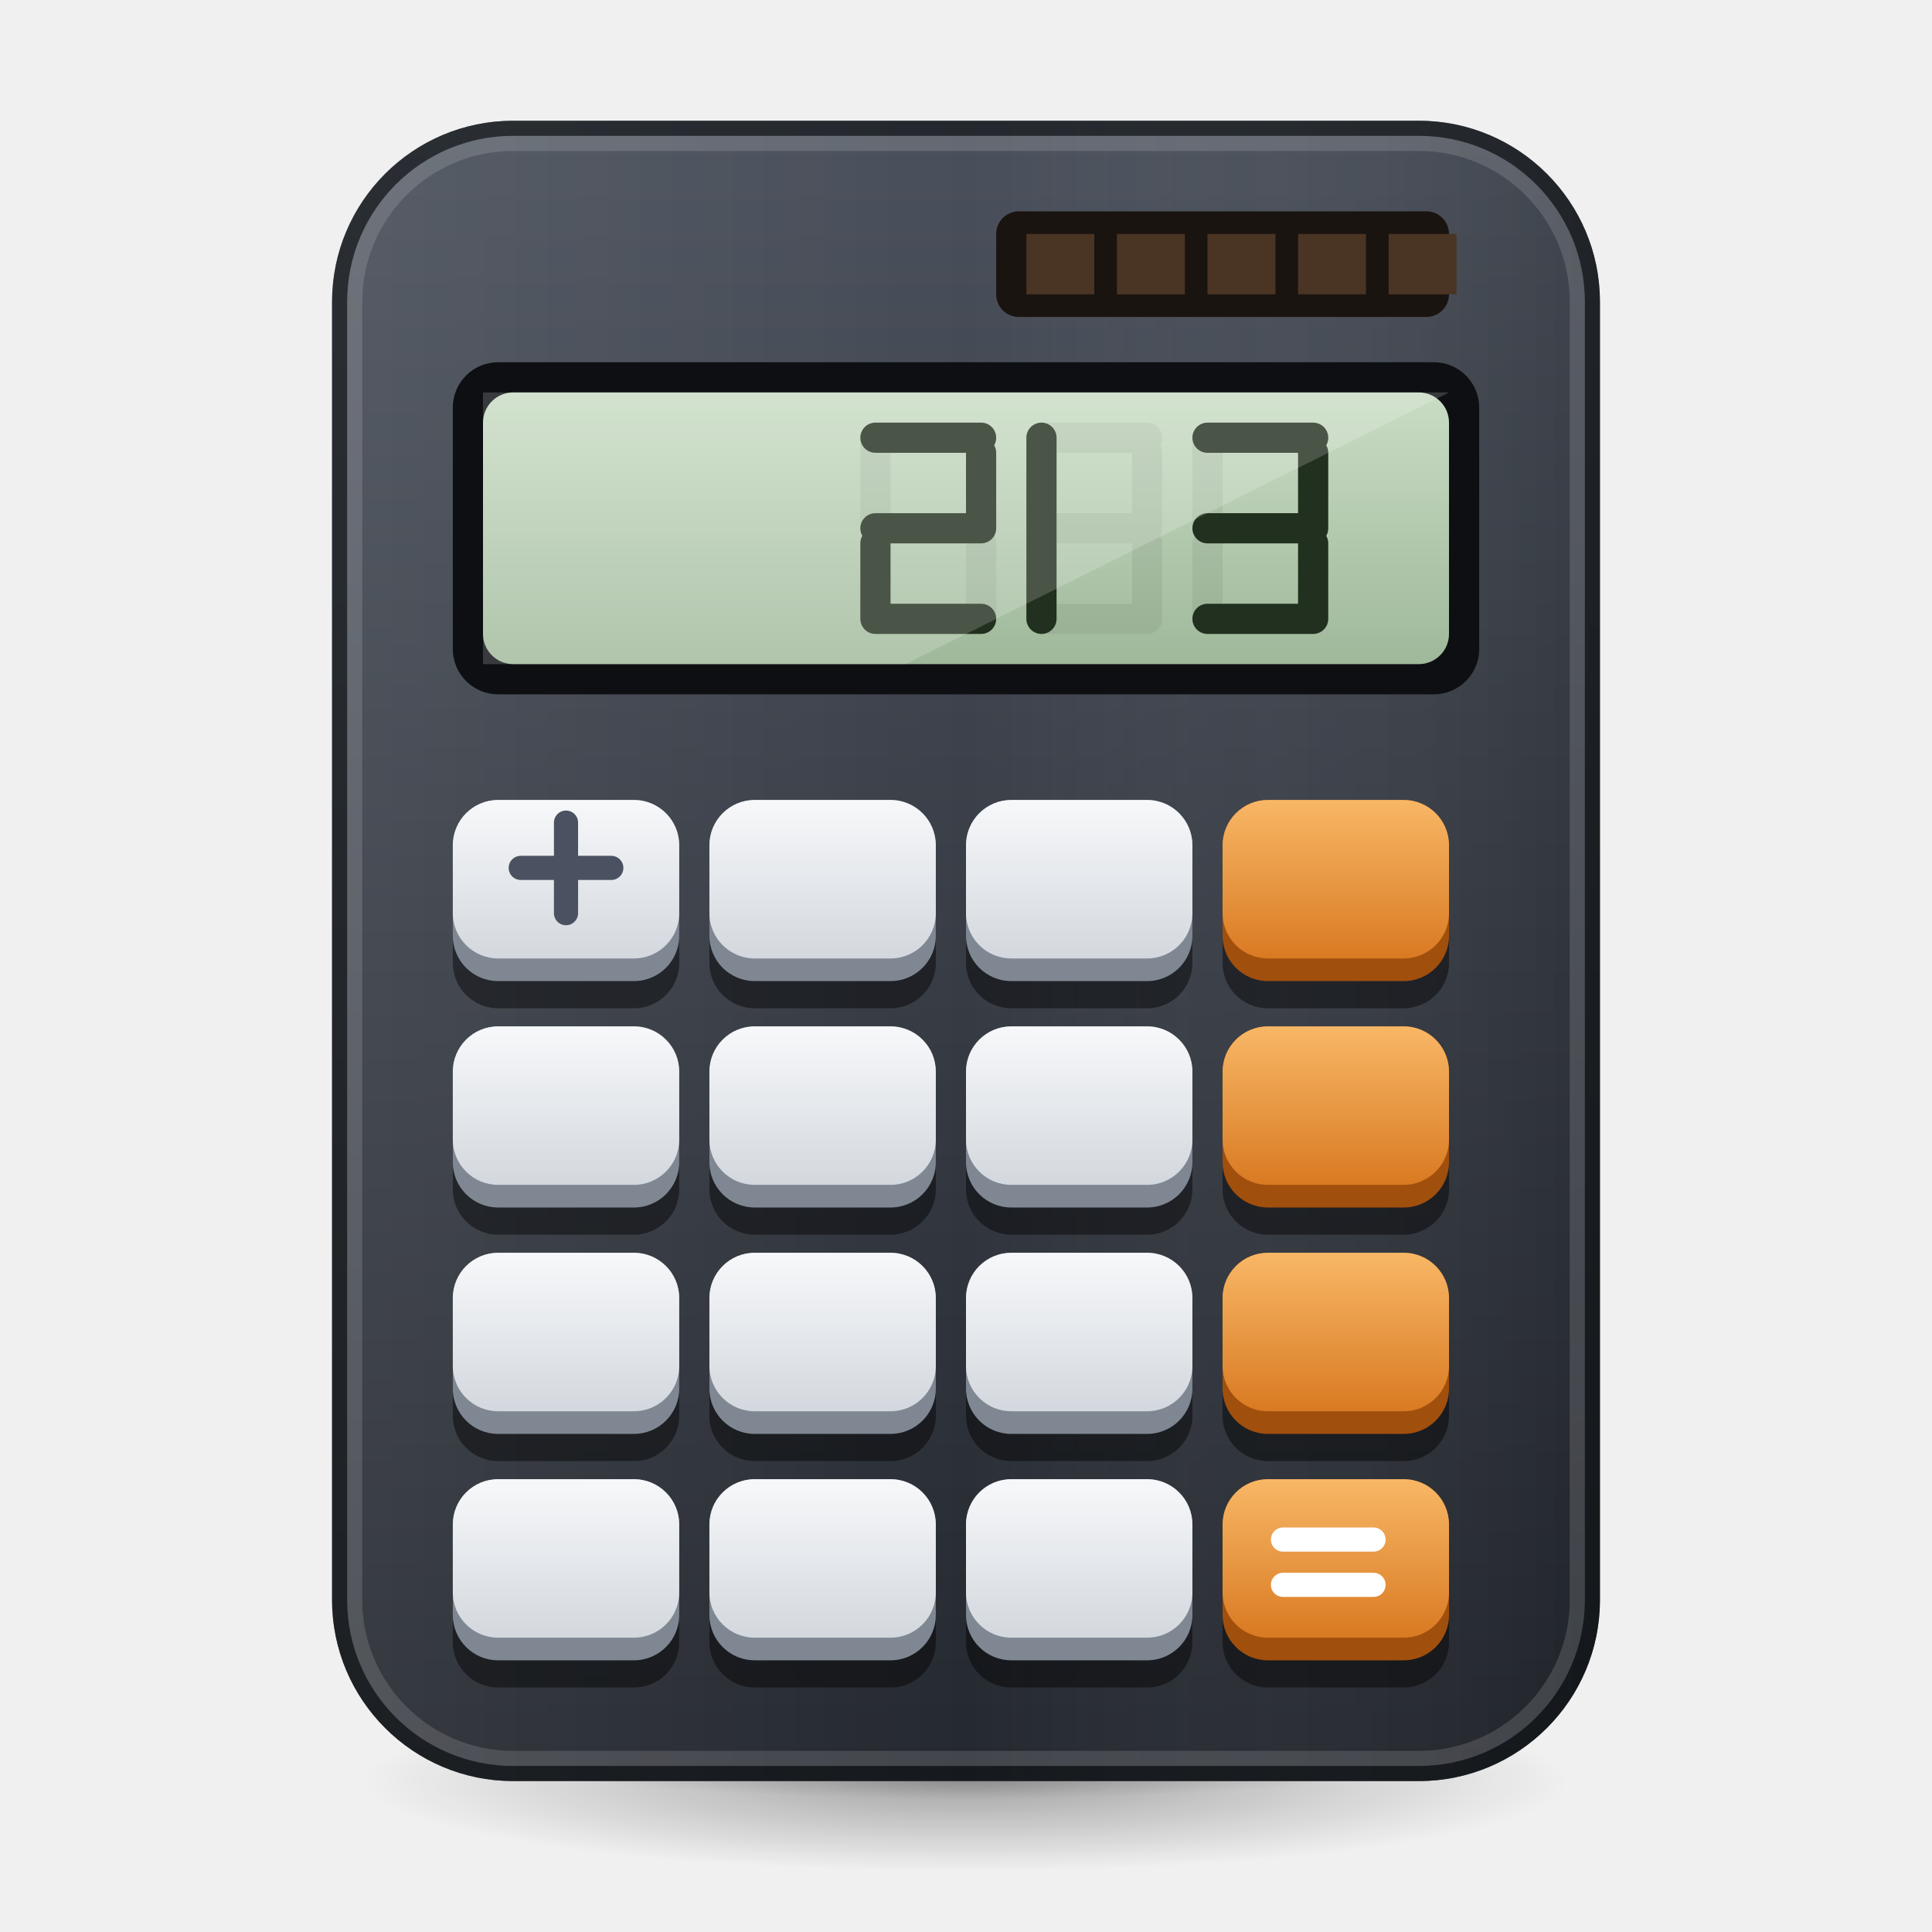
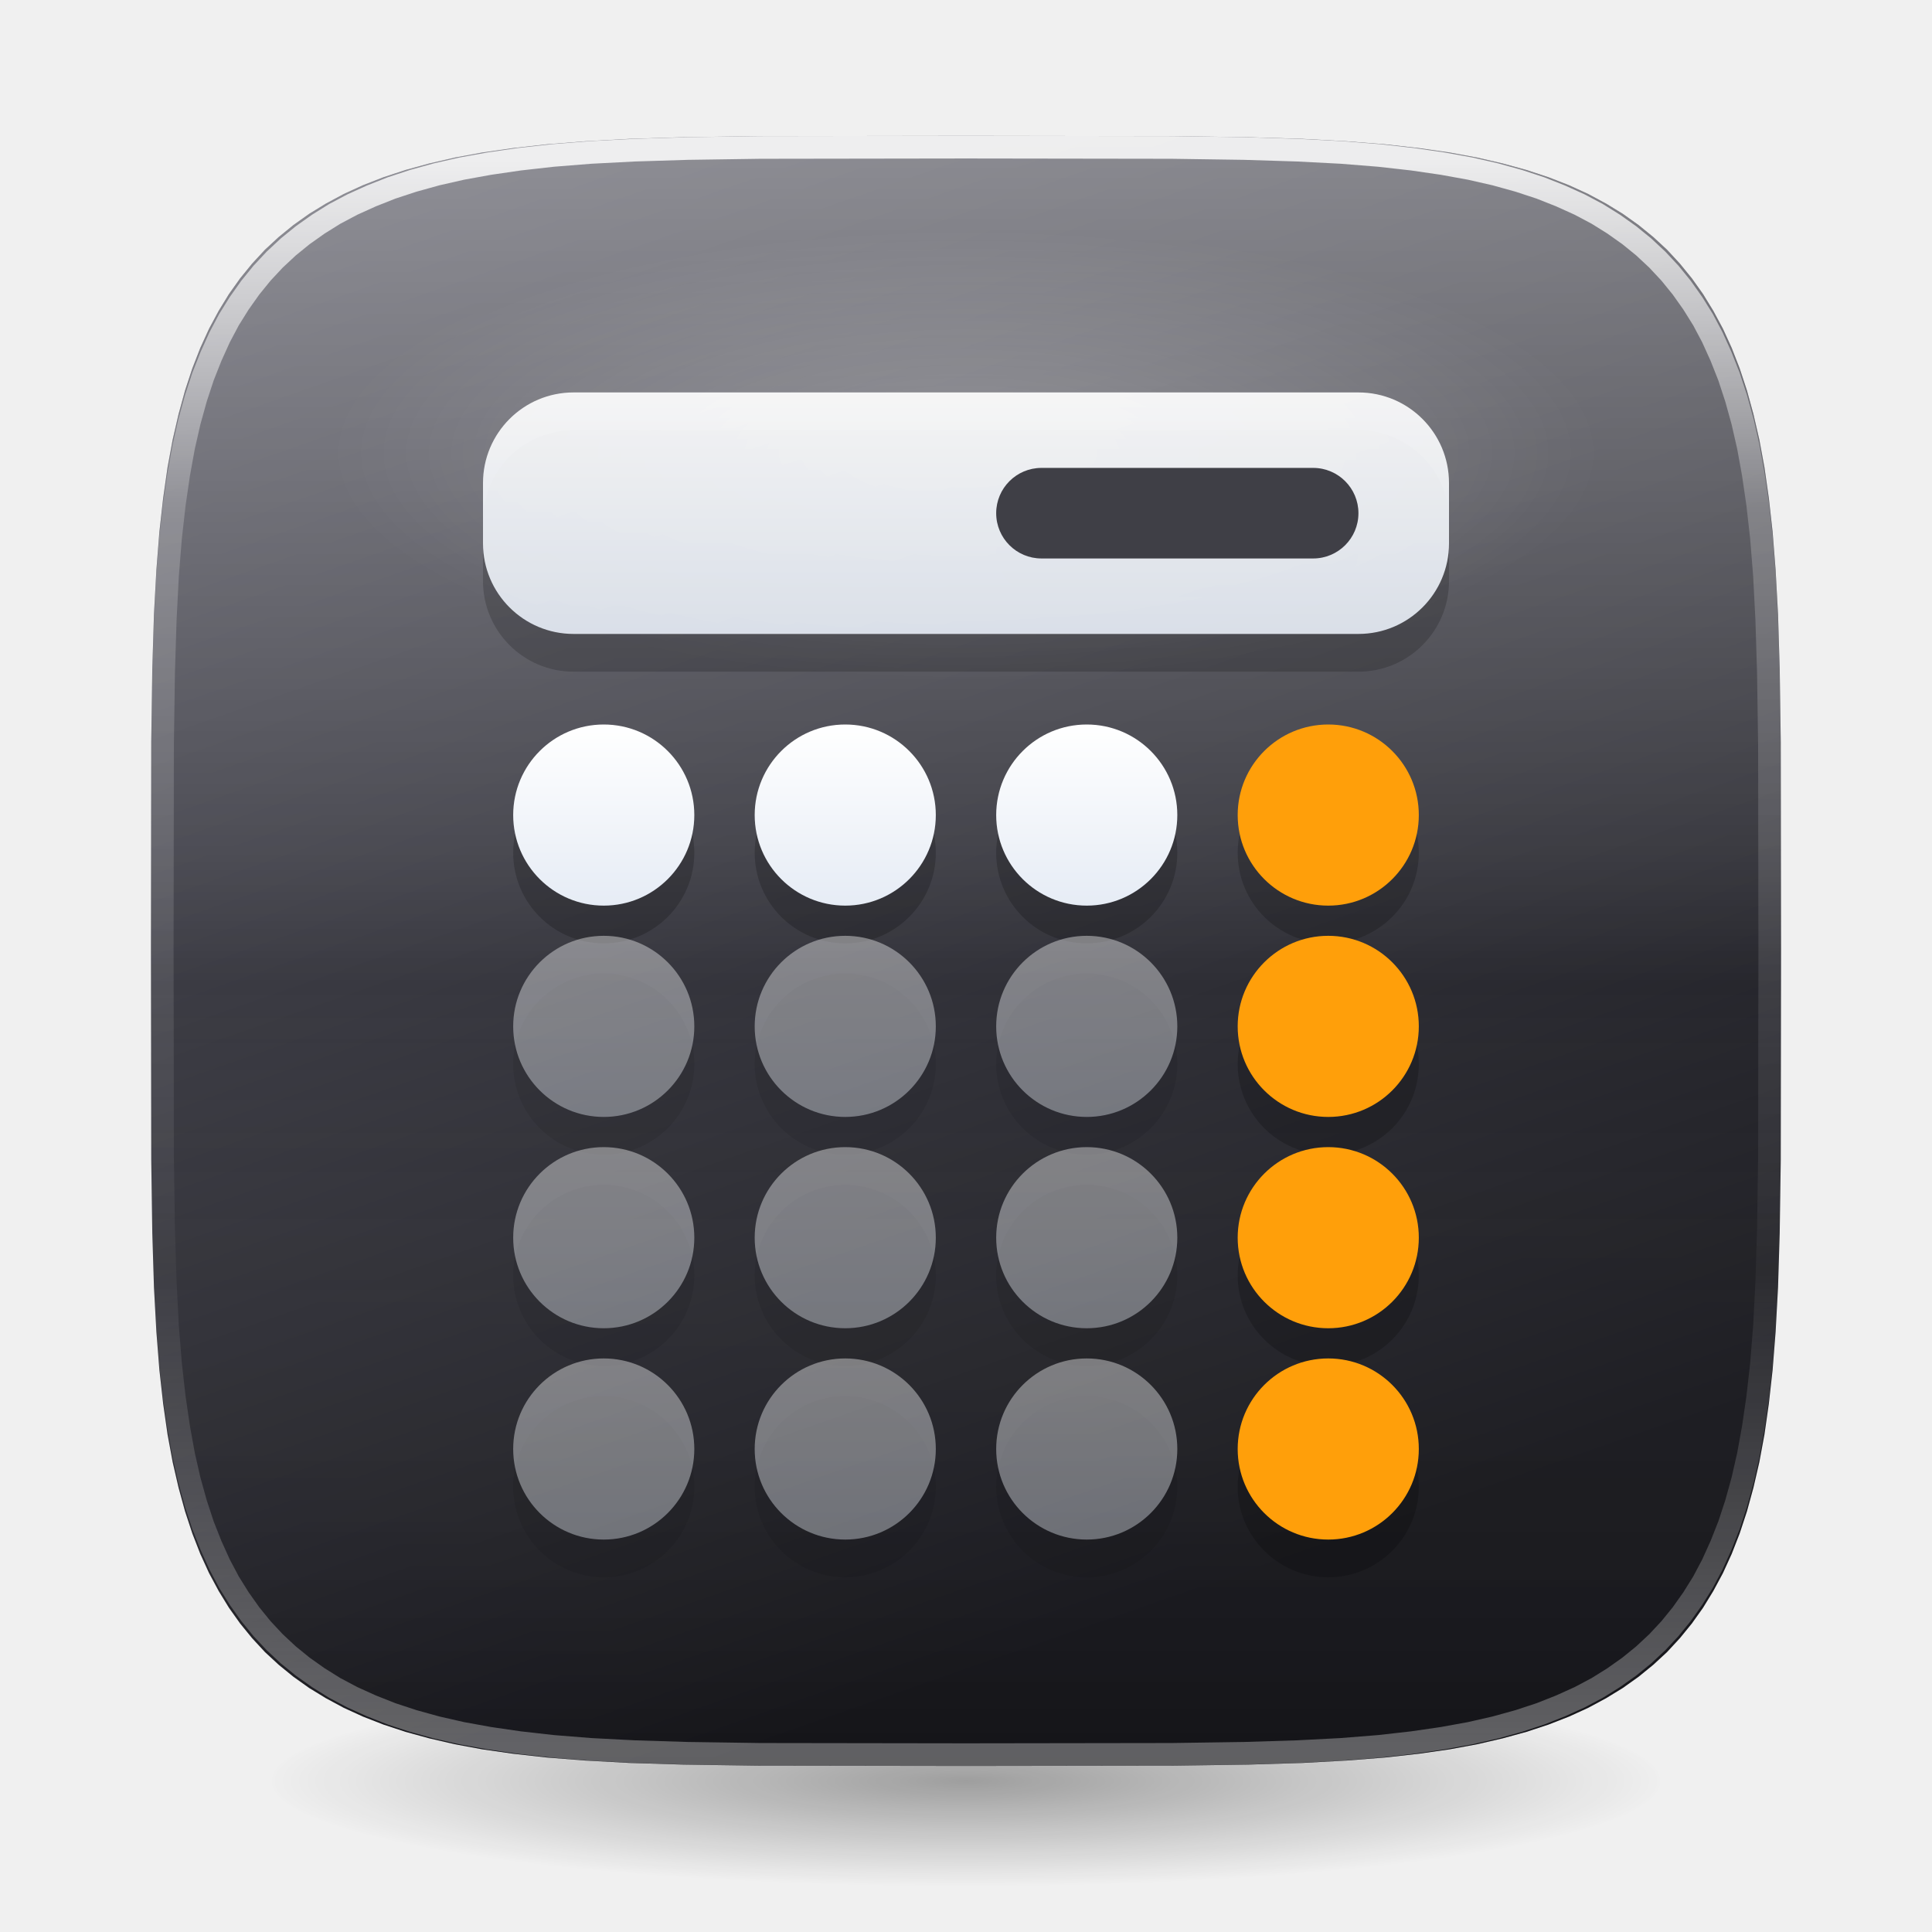
<svg xmlns="http://www.w3.org/2000/svg" viewBox="0 0 128 128" fill="none">
  <defs>
-     <radialGradient id="g1" cx="0.5" cy="0.5" r="0.5">
-       <stop offset="0" stop-color="#000000" stop-opacity="0.32" />
+     <radialGradient id="drop" cx="0.5" cy="0.5" r="0.5">
+       <stop offset="0" stop-color="#000000" stop-opacity="0.34" />
      <stop offset="1" stop-color="#000000" stop-opacity="0" />
    </radialGradient>
-     <radialGradient id="g2" cx="0.5" cy="0.5" r="0.5">
-       <stop offset="0" stop-color="#000000" stop-opacity="0.288" />
-       <stop offset="1" stop-color="#000000" stop-opacity="0" />
+     <linearGradient id="bg" x1="0" y1="0" x2="0.35" y2="1">
+       <stop offset="0" stop-color="#5b5b66" />
+       <stop offset="1" stop-color="#17171c" />
+     </linearGradient>
+     <linearGradient id="gloss" x1="0" y1="0" x2="0" y2="1">
+       <stop offset="0" stop-color="#ffffff" stop-opacity="0.34" />
+       <stop offset="0.44" stop-color="#ffffff" stop-opacity="0.07" />
+       <stop offset="0.52" stop-color="#ffffff" stop-opacity="0" />
+       <stop offset="1" stop-color="#000000" stop-opacity="0.14" />
+     </linearGradient>
+     <radialGradient id="glow" cx="0.5" cy="0.5" r="0.5">
+       <stop offset="0" stop-color="#ffffff" stop-opacity="0.22" />
+       <stop offset="1" stop-color="#ffffff" stop-opacity="0" />
    </radialGradient>
-     <linearGradient id="g3" x1="0" y1="0" x2="0" y2="1">
-       <stop offset="0" stop-color="#4a505b" />
-       <stop offset="1" stop-color="#24282f" />
+     <linearGradient id="rim" x1="0" y1="0" x2="0" y2="1">
+       <stop offset="0" stop-color="#ffffff" stop-opacity="0.85" />
+       <stop offset="0.22" stop-color="#ffffff" stop-opacity="0.22" />
+       <stop offset="0.7" stop-color="#ffffff" stop-opacity="0.04" />
+       <stop offset="1" stop-color="#ffffff" stop-opacity="0.32" />
    </linearGradient>
-     <linearGradient id="g4" x1="0" y1="0" x2="1" y2="0">
-       <stop offset="0" stop-color="#ffffff" stop-opacity="0.08" />
-       <stop offset="0.5" stop-color="#ffffff" stop-opacity="0" />
-       <stop offset="1" stop-color="#000000" stop-opacity="0.15" />
-     </linearGradient>
-     <linearGradient id="g5" x1="0" y1="0" x2="0" y2="1">
-       <stop offset="0" stop-color="#c9dcc4" />
-       <stop offset="1" stop-color="#9fb89a" />
-     </linearGradient>
-     <linearGradient id="g6" x1="0" y1="0" x2="0" y2="1">
-       <stop offset="0" stop-color="#f7f8fa" />
-       <stop offset="1" stop-color="#d3d8de" />
-     </linearGradient>
-     <linearGradient id="g7" x1="0" y1="0" x2="0" y2="1">
-       <stop offset="0" stop-color="#f8b766" />
-       <stop offset="1" stop-color="#d97a22" />
+     <linearGradient id="gw" x1="0" y1="0" x2="0" y2="1">
+       <stop offset="0" stop-color="#ffffff" />
+       <stop offset="1" stop-color="#e6ecf5" />
    </linearGradient>
  </defs>
-   <ellipse cx="64" cy="118" rx="40" ry="6" fill="url(#g1)" />
-   <ellipse cx="64" cy="116.5" rx="30" ry="2.7" fill="url(#g2)" />
-   <rect x="22" y="8" width="84" height="110" rx="12" fill="url(#g3)" />
-   <rect x="22" y="8" width="84" height="110" rx="12" fill="url(#g4)" />
-   <rect x="22.5" y="8.5" width="83" height="109" rx="11.5" stroke="#0d0f12" stroke-opacity="0.6" stroke-width="1" />
-   <rect x="23.5" y="9.5" width="81" height="107" rx="10.5" stroke="#ffffff" stroke-opacity="0.14" />
-   <rect x="66" y="14" width="30" height="7" rx="1.5" fill="#1a1410" />
-   <rect x="68" y="15.5" width="4.5" height="4" fill="#4a3424" />
-   <rect x="74" y="15.5" width="4.5" height="4" fill="#4a3424" />
-   <rect x="80" y="15.5" width="4.5" height="4" fill="#4a3424" />
-   <rect x="86" y="15.5" width="4.5" height="4" fill="#4a3424" />
-   <rect x="92" y="15.5" width="4.5" height="4" fill="#4a3424" />
-   <rect x="30" y="24" width="68" height="22" rx="3" fill="#0d0f12" />
-   <rect x="32" y="26" width="64" height="18" rx="2" fill="url(#g5)" />
-   <path d="M58 29h7M65 30v5M58 35h7M58 36v5M58 41h7M58 29v6M65 36v5" stroke="#2c3a2a" stroke-opacity="0.08" stroke-width="2" stroke-linecap="round" transform="translate(0 0)" />
-   <path d="M58 29h7M65 30v5M58 35h7M58 36v5M58 41h7M58 29v6M65 36v5" stroke="#2c3a2a" stroke-opacity="0.08" stroke-width="2" stroke-linecap="round" transform="translate(11 0)" />
-   <path d="M58 29h7M65 30v5M58 35h7M58 36v5M58 41h7M58 29v6M65 36v5" stroke="#2c3a2a" stroke-opacity="0.08" stroke-width="2" stroke-linecap="round" transform="translate(22 0)" />
-   <path d="M58 29h7M65 30v5M58 35h7M58 36v5M58 41h7 M69 29v12 M80 29h7M87 30v5M80 35h7M87 36v5M80 41h7" stroke="#22301f" stroke-width="2" stroke-linecap="round" />
-   <path d="M32 26h64L60 44H32z" fill="#ffffff" fill-opacity="0.18" />
-   <rect x="30" y="53" width="15" height="12" rx="3" fill="#000000" fill-opacity="0.45" transform="translate(0 1.8)" />
-   <rect x="30" y="53" width="15" height="12" rx="3" fill="#7f8792" />
-   <rect x="30" y="53" width="15" height="10.5" rx="3" fill="url(#g6)" />
-   <rect x="47" y="53" width="15" height="12" rx="3" fill="#000000" fill-opacity="0.45" transform="translate(0 1.8)" />
-   <rect x="47" y="53" width="15" height="12" rx="3" fill="#7f8792" />
-   <rect x="47" y="53" width="15" height="10.5" rx="3" fill="url(#g6)" />
-   <rect x="64" y="53" width="15" height="12" rx="3" fill="#000000" fill-opacity="0.45" transform="translate(0 1.8)" />
-   <rect x="64" y="53" width="15" height="12" rx="3" fill="#7f8792" />
-   <rect x="64" y="53" width="15" height="10.5" rx="3" fill="url(#g6)" />
-   <rect x="81" y="53" width="15" height="12" rx="3" fill="#000000" fill-opacity="0.45" transform="translate(0 1.8)" />
-   <rect x="81" y="53" width="15" height="12" rx="3" fill="#a14f0d" />
-   <rect x="81" y="53" width="15" height="10.5" rx="3" fill="url(#g7)" />
-   <rect x="30" y="68" width="15" height="12" rx="3" fill="#000000" fill-opacity="0.45" transform="translate(0 1.8)" />
-   <rect x="30" y="68" width="15" height="12" rx="3" fill="#7f8792" />
-   <rect x="30" y="68" width="15" height="10.5" rx="3" fill="url(#g6)" />
-   <rect x="47" y="68" width="15" height="12" rx="3" fill="#000000" fill-opacity="0.45" transform="translate(0 1.8)" />
-   <rect x="47" y="68" width="15" height="12" rx="3" fill="#7f8792" />
-   <rect x="47" y="68" width="15" height="10.5" rx="3" fill="url(#g6)" />
-   <rect x="64" y="68" width="15" height="12" rx="3" fill="#000000" fill-opacity="0.45" transform="translate(0 1.8)" />
-   <rect x="64" y="68" width="15" height="12" rx="3" fill="#7f8792" />
-   <rect x="64" y="68" width="15" height="10.5" rx="3" fill="url(#g6)" />
-   <rect x="81" y="68" width="15" height="12" rx="3" fill="#000000" fill-opacity="0.45" transform="translate(0 1.8)" />
-   <rect x="81" y="68" width="15" height="12" rx="3" fill="#a14f0d" />
-   <rect x="81" y="68" width="15" height="10.5" rx="3" fill="url(#g7)" />
-   <rect x="30" y="83" width="15" height="12" rx="3" fill="#000000" fill-opacity="0.45" transform="translate(0 1.8)" />
-   <rect x="30" y="83" width="15" height="12" rx="3" fill="#7f8792" />
-   <rect x="30" y="83" width="15" height="10.5" rx="3" fill="url(#g6)" />
-   <rect x="47" y="83" width="15" height="12" rx="3" fill="#000000" fill-opacity="0.45" transform="translate(0 1.8)" />
-   <rect x="47" y="83" width="15" height="12" rx="3" fill="#7f8792" />
-   <rect x="47" y="83" width="15" height="10.5" rx="3" fill="url(#g6)" />
-   <rect x="64" y="83" width="15" height="12" rx="3" fill="#000000" fill-opacity="0.45" transform="translate(0 1.8)" />
-   <rect x="64" y="83" width="15" height="12" rx="3" fill="#7f8792" />
-   <rect x="64" y="83" width="15" height="10.5" rx="3" fill="url(#g6)" />
-   <rect x="81" y="83" width="15" height="12" rx="3" fill="#000000" fill-opacity="0.45" transform="translate(0 1.8)" />
-   <rect x="81" y="83" width="15" height="12" rx="3" fill="#a14f0d" />
-   <rect x="81" y="83" width="15" height="10.5" rx="3" fill="url(#g7)" />
-   <rect x="30" y="98" width="15" height="12" rx="3" fill="#000000" fill-opacity="0.45" transform="translate(0 1.8)" />
-   <rect x="30" y="98" width="15" height="12" rx="3" fill="#7f8792" />
-   <rect x="30" y="98" width="15" height="10.5" rx="3" fill="url(#g6)" />
-   <rect x="47" y="98" width="15" height="12" rx="3" fill="#000000" fill-opacity="0.45" transform="translate(0 1.8)" />
-   <rect x="47" y="98" width="15" height="12" rx="3" fill="#7f8792" />
-   <rect x="47" y="98" width="15" height="10.5" rx="3" fill="url(#g6)" />
-   <rect x="64" y="98" width="15" height="12" rx="3" fill="#000000" fill-opacity="0.45" transform="translate(0 1.8)" />
-   <rect x="64" y="98" width="15" height="12" rx="3" fill="#7f8792" />
-   <rect x="64" y="98" width="15" height="10.5" rx="3" fill="url(#g6)" />
-   <rect x="81" y="98" width="15" height="12" rx="3" fill="#000000" fill-opacity="0.45" transform="translate(0 1.8)" />
-   <rect x="81" y="98" width="15" height="12" rx="3" fill="#a14f0d" />
-   <rect x="81" y="98" width="15" height="10.5" rx="3" fill="url(#g7)" />
-   <path d="M34.5 57.5h6M37.5 54.5v6" stroke="#4a5160" stroke-width="1.6" stroke-linecap="round" />
-   <path d="M85 102h6M85 105h6" stroke="#ffffff" stroke-width="1.6" stroke-linecap="round" />
+   <ellipse cx="64" cy="118" rx="46" ry="7" fill="url(#drop)" />
+   <path d="M118.00 63.00 L117.98 76.83 L117.91 81.69 L117.80 85.28 L117.64 88.22 L117.44 90.76 L117.19 93.00 L116.90 95.03 L116.56 96.87 L116.17 98.56 L115.74 100.13 L115.26 101.59 L114.73 102.95 L114.15 104.22 L113.51 105.41 L112.83 106.52 L112.09 107.56 L111.30 108.53 L110.45 109.45 L109.53 110.30 L108.56 111.09 L107.52 111.83 L106.41 112.51 L105.22 113.15 L103.95 113.73 L102.59 114.26 L101.13 114.74 L99.56 115.17 L97.87 115.56 L96.03 115.90 L94.00 116.19 L91.76 116.44 L89.22 116.64 L86.28 116.80 L82.69 116.91 L77.83 116.98 L64.00 117.00 L50.17 116.98 L45.31 116.91 L41.72 116.80 L38.78 116.64 L36.24 116.44 L34.00 116.19 L31.97 115.90 L30.13 115.56 L28.44 115.17 L26.87 114.74 L25.41 114.26 L24.05 113.73 L22.78 113.15 L21.59 112.51 L20.48 111.83 L19.44 111.09 L18.47 110.30 L17.55 109.45 L16.70 108.53 L15.91 107.56 L15.17 106.52 L14.49 105.41 L13.85 104.22 L13.27 102.95 L12.74 101.59 L12.26 100.13 L11.83 98.56 L11.44 96.87 L11.10 95.03 L10.81 93.00 L10.56 90.76 L10.36 88.22 L10.20 85.28 L10.09 81.69 L10.02 76.83 L10.00 63.00 L10.02 49.17 L10.09 44.31 L10.20 40.72 L10.36 37.78 L10.56 35.24 L10.81 33.00 L11.10 30.97 L11.44 29.13 L11.83 27.44 L12.26 25.87 L12.74 24.41 L13.27 23.05 L13.85 21.78 L14.49 20.59 L15.17 19.48 L15.91 18.44 L16.70 17.47 L17.55 16.55 L18.47 15.70 L19.44 14.91 L20.48 14.17 L21.59 13.49 L22.78 12.85 L24.05 12.27 L25.41 11.74 L26.87 11.26 L28.44 10.83 L30.13 10.44 L31.97 10.10 L34.00 9.81 L36.24 9.56 L38.78 9.36 L41.72 9.20 L45.31 9.09 L50.17 9.02 L64.00 9.00 L77.83 9.02 L82.69 9.09 L86.28 9.20 L89.22 9.36 L91.76 9.56 L94.00 9.81 L96.03 10.10 L97.87 10.44 L99.56 10.83 L101.13 11.26 L102.59 11.74 L103.95 12.27 L105.22 12.85 L106.41 13.49 L107.52 14.17 L108.56 14.91 L109.53 15.70 L110.45 16.55 L111.30 17.47 L112.09 18.44 L112.83 19.48 L113.51 20.59 L114.15 21.78 L114.73 23.05 L115.26 24.41 L115.74 25.87 L116.17 27.44 L116.56 29.13 L116.90 30.97 L117.19 33.00 L117.44 35.24 L117.64 37.78 L117.80 40.72 L117.91 44.31 L117.98 49.17 Z" fill="url(#bg)" />
+   <path d="M118.00 63.00 L117.98 76.83 L117.91 81.69 L117.80 85.28 L117.64 88.22 L117.44 90.76 L117.19 93.00 L116.90 95.03 L116.56 96.87 L116.17 98.56 L115.74 100.13 L115.26 101.59 L114.73 102.95 L114.15 104.22 L113.51 105.41 L112.83 106.52 L112.09 107.56 L111.30 108.53 L110.45 109.45 L109.53 110.30 L108.56 111.09 L107.52 111.83 L106.41 112.51 L105.22 113.15 L103.95 113.73 L102.59 114.26 L101.13 114.74 L99.56 115.17 L97.87 115.56 L96.03 115.90 L94.00 116.19 L91.76 116.44 L89.22 116.64 L86.28 116.80 L82.69 116.91 L77.83 116.98 L64.00 117.00 L50.17 116.98 L45.31 116.91 L41.72 116.80 L38.78 116.64 L36.24 116.44 L34.00 116.19 L31.97 115.90 L30.13 115.56 L28.44 115.17 L26.87 114.74 L25.41 114.26 L24.05 113.73 L22.78 113.15 L21.59 112.51 L20.48 111.83 L19.44 111.09 L18.47 110.30 L17.55 109.45 L16.70 108.53 L15.91 107.56 L15.17 106.52 L14.49 105.41 L13.85 104.22 L13.27 102.95 L12.74 101.59 L12.26 100.13 L11.83 98.56 L11.44 96.87 L11.10 95.03 L10.81 93.00 L10.56 90.76 L10.36 88.22 L10.20 85.28 L10.09 81.69 L10.02 76.83 L10.00 63.00 L10.02 49.17 L10.09 44.31 L10.20 40.72 L10.36 37.78 L10.56 35.24 L10.81 33.00 L11.10 30.97 L11.44 29.13 L11.83 27.44 L12.26 25.87 L12.74 24.41 L13.27 23.05 L13.85 21.78 L14.49 20.59 L15.17 19.48 L15.91 18.44 L16.70 17.47 L17.55 16.55 L18.47 15.70 L19.44 14.91 L20.48 14.17 L21.59 13.49 L22.78 12.85 L24.05 12.27 L25.41 11.74 L26.87 11.26 L28.44 10.83 L30.13 10.44 L31.97 10.10 L34.00 9.81 L36.24 9.56 L38.78 9.36 L41.72 9.20 L45.31 9.09 L50.17 9.02 L64.00 9.00 L77.83 9.02 L82.69 9.09 L86.28 9.20 L89.22 9.36 L91.76 9.56 L94.00 9.81 L96.03 10.10 L97.87 10.44 L99.56 10.83 L101.13 11.26 L102.59 11.74 L103.95 12.27 L105.22 12.85 L106.41 13.49 L107.52 14.17 L108.56 14.91 L109.53 15.70 L110.45 16.55 L111.30 17.47 L112.09 18.44 L112.83 19.48 L113.51 20.59 L114.15 21.78 L114.73 23.05 L115.26 24.41 L115.74 25.87 L116.17 27.44 L116.56 29.13 L116.90 30.97 L117.19 33.00 L117.44 35.24 L117.64 37.78 L117.80 40.72 L117.91 44.31 L117.98 49.17 Z" fill="url(#gloss)" />
+   <ellipse cx="64" cy="30" rx="42" ry="15" fill="url(#glow)" />
+   <g transform="translate(0 2.5)" opacity="0.2">
+     <rect x="32" y="26" width="64" height="16" rx="6" fill="#000000" fill-opacity="0.92" />
+     <rect x="66" y="31" width="24" height="6" rx="3" fill="#000000" />
+     <circle cx="40" cy="54" r="6" fill="#000000" />
+     <circle cx="56" cy="54" r="6" fill="#000000" />
+     <circle cx="72" cy="54" r="6" fill="#000000" />
+     <circle cx="88" cy="54" r="6" fill="#000000" />
+     <circle cx="40" cy="68" r="6" fill="#000000" fill-opacity="0.4" />
+     <circle cx="56" cy="68" r="6" fill="#000000" fill-opacity="0.4" />
+     <circle cx="72" cy="68" r="6" fill="#000000" fill-opacity="0.4" />
+     <circle cx="88" cy="68" r="6" fill="#000000" />
+     <circle cx="40" cy="82" r="6" fill="#000000" fill-opacity="0.4" />
+     <circle cx="56" cy="82" r="6" fill="#000000" fill-opacity="0.4" />
+     <circle cx="72" cy="82" r="6" fill="#000000" fill-opacity="0.4" />
+     <circle cx="88" cy="82" r="6" fill="#000000" />
+     <circle cx="40" cy="96" r="6" fill="#000000" fill-opacity="0.4" />
+     <circle cx="56" cy="96" r="6" fill="#000000" fill-opacity="0.4" />
+     <circle cx="72" cy="96" r="6" fill="#000000" fill-opacity="0.4" />
+     <circle cx="88" cy="96" r="6" fill="#000000" />
+   </g>
+   <rect x="32" y="26" width="64" height="16" rx="6" fill="url(#gw)" fill-opacity="0.92" />
+   <rect x="66" y="31" width="24" height="6" rx="3" fill="#3f3f46" />
+   <circle cx="40" cy="54" r="6" fill="url(#gw)" />
+   <circle cx="56" cy="54" r="6" fill="url(#gw)" />
+   <circle cx="72" cy="54" r="6" fill="url(#gw)" />
+   <circle cx="88" cy="54" r="6" fill="#ff9f0a" />
+   <circle cx="40" cy="68" r="6" fill="url(#gw)" fill-opacity="0.4" />
+   <circle cx="56" cy="68" r="6" fill="url(#gw)" fill-opacity="0.4" />
+   <circle cx="72" cy="68" r="6" fill="url(#gw)" fill-opacity="0.4" />
+   <circle cx="88" cy="68" r="6" fill="#ff9f0a" />
+   <circle cx="40" cy="82" r="6" fill="url(#gw)" fill-opacity="0.4" />
+   <circle cx="56" cy="82" r="6" fill="url(#gw)" fill-opacity="0.4" />
+   <circle cx="72" cy="82" r="6" fill="url(#gw)" fill-opacity="0.4" />
+   <circle cx="88" cy="82" r="6" fill="#ff9f0a" />
+   <circle cx="40" cy="96" r="6" fill="url(#gw)" fill-opacity="0.4" />
+   <circle cx="56" cy="96" r="6" fill="url(#gw)" fill-opacity="0.4" />
+   <circle cx="72" cy="96" r="6" fill="url(#gw)" fill-opacity="0.4" />
+   <circle cx="88" cy="96" r="6" fill="#ff9f0a" />
+   <path d="M117.25 63.00 L117.23 76.64 L117.16 81.43 L117.05 84.97 L116.90 87.87 L116.70 90.37 L116.45 92.59 L116.16 94.58 L115.83 96.40 L115.45 98.07 L115.02 99.62 L114.55 101.05 L114.02 102.39 L113.45 103.65 L112.83 104.82 L112.15 105.91 L111.42 106.94 L110.64 107.90 L109.80 108.80 L108.90 109.64 L107.94 110.42 L106.91 111.15 L105.82 111.83 L104.65 112.45 L103.39 113.02 L102.05 113.55 L100.62 114.02 L99.07 114.45 L97.40 114.83 L95.58 115.16 L93.59 115.45 L91.37 115.70 L88.87 115.90 L85.97 116.05 L82.43 116.16 L77.64 116.23 L64.00 116.25 L50.36 116.23 L45.57 116.16 L42.03 116.05 L39.13 115.90 L36.63 115.70 L34.41 115.45 L32.42 115.16 L30.60 114.83 L28.93 114.45 L27.38 114.02 L25.95 113.55 L24.61 113.02 L23.35 112.45 L22.18 111.83 L21.09 111.15 L20.06 110.42 L19.10 109.64 L18.20 108.80 L17.36 107.90 L16.58 106.94 L15.85 105.91 L15.17 104.82 L14.55 103.65 L13.98 102.39 L13.45 101.05 L12.98 99.62 L12.55 98.07 L12.17 96.40 L11.84 94.58 L11.55 92.59 L11.30 90.37 L11.10 87.87 L10.95 84.97 L10.84 81.43 L10.77 76.64 L10.75 63.00 L10.77 49.36 L10.84 44.57 L10.95 41.03 L11.10 38.13 L11.30 35.63 L11.55 33.41 L11.84 31.42 L12.17 29.60 L12.55 27.93 L12.98 26.38 L13.45 24.95 L13.98 23.61 L14.55 22.35 L15.17 21.18 L15.85 20.09 L16.58 19.06 L17.36 18.10 L18.20 17.20 L19.10 16.36 L20.06 15.58 L21.09 14.85 L22.18 14.17 L23.35 13.55 L24.61 12.98 L25.95 12.45 L27.38 11.98 L28.93 11.55 L30.60 11.17 L32.42 10.84 L34.41 10.55 L36.63 10.30 L39.13 10.10 L42.03 9.95 L45.57 9.84 L50.36 9.77 L64.00 9.75 L77.64 9.77 L82.43 9.84 L85.97 9.95 L88.87 10.10 L91.37 10.30 L93.59 10.55 L95.58 10.84 L97.40 11.17 L99.07 11.55 L100.62 11.98 L102.05 12.45 L103.39 12.98 L104.65 13.55 L105.82 14.17 L106.91 14.85 L107.94 15.58 L108.90 16.36 L109.80 17.20 L110.64 18.10 L111.42 19.06 L112.15 20.09 L112.83 21.18 L113.45 22.35 L114.02 23.61 L114.55 24.95 L115.02 26.38 L115.45 27.93 L115.83 29.60 L116.16 31.42 L116.45 33.41 L116.70 35.63 L116.90 38.13 L117.05 41.03 L117.16 44.57 L117.23 49.36 Z" stroke="url(#rim)" stroke-width="1.5" />
</svg>
